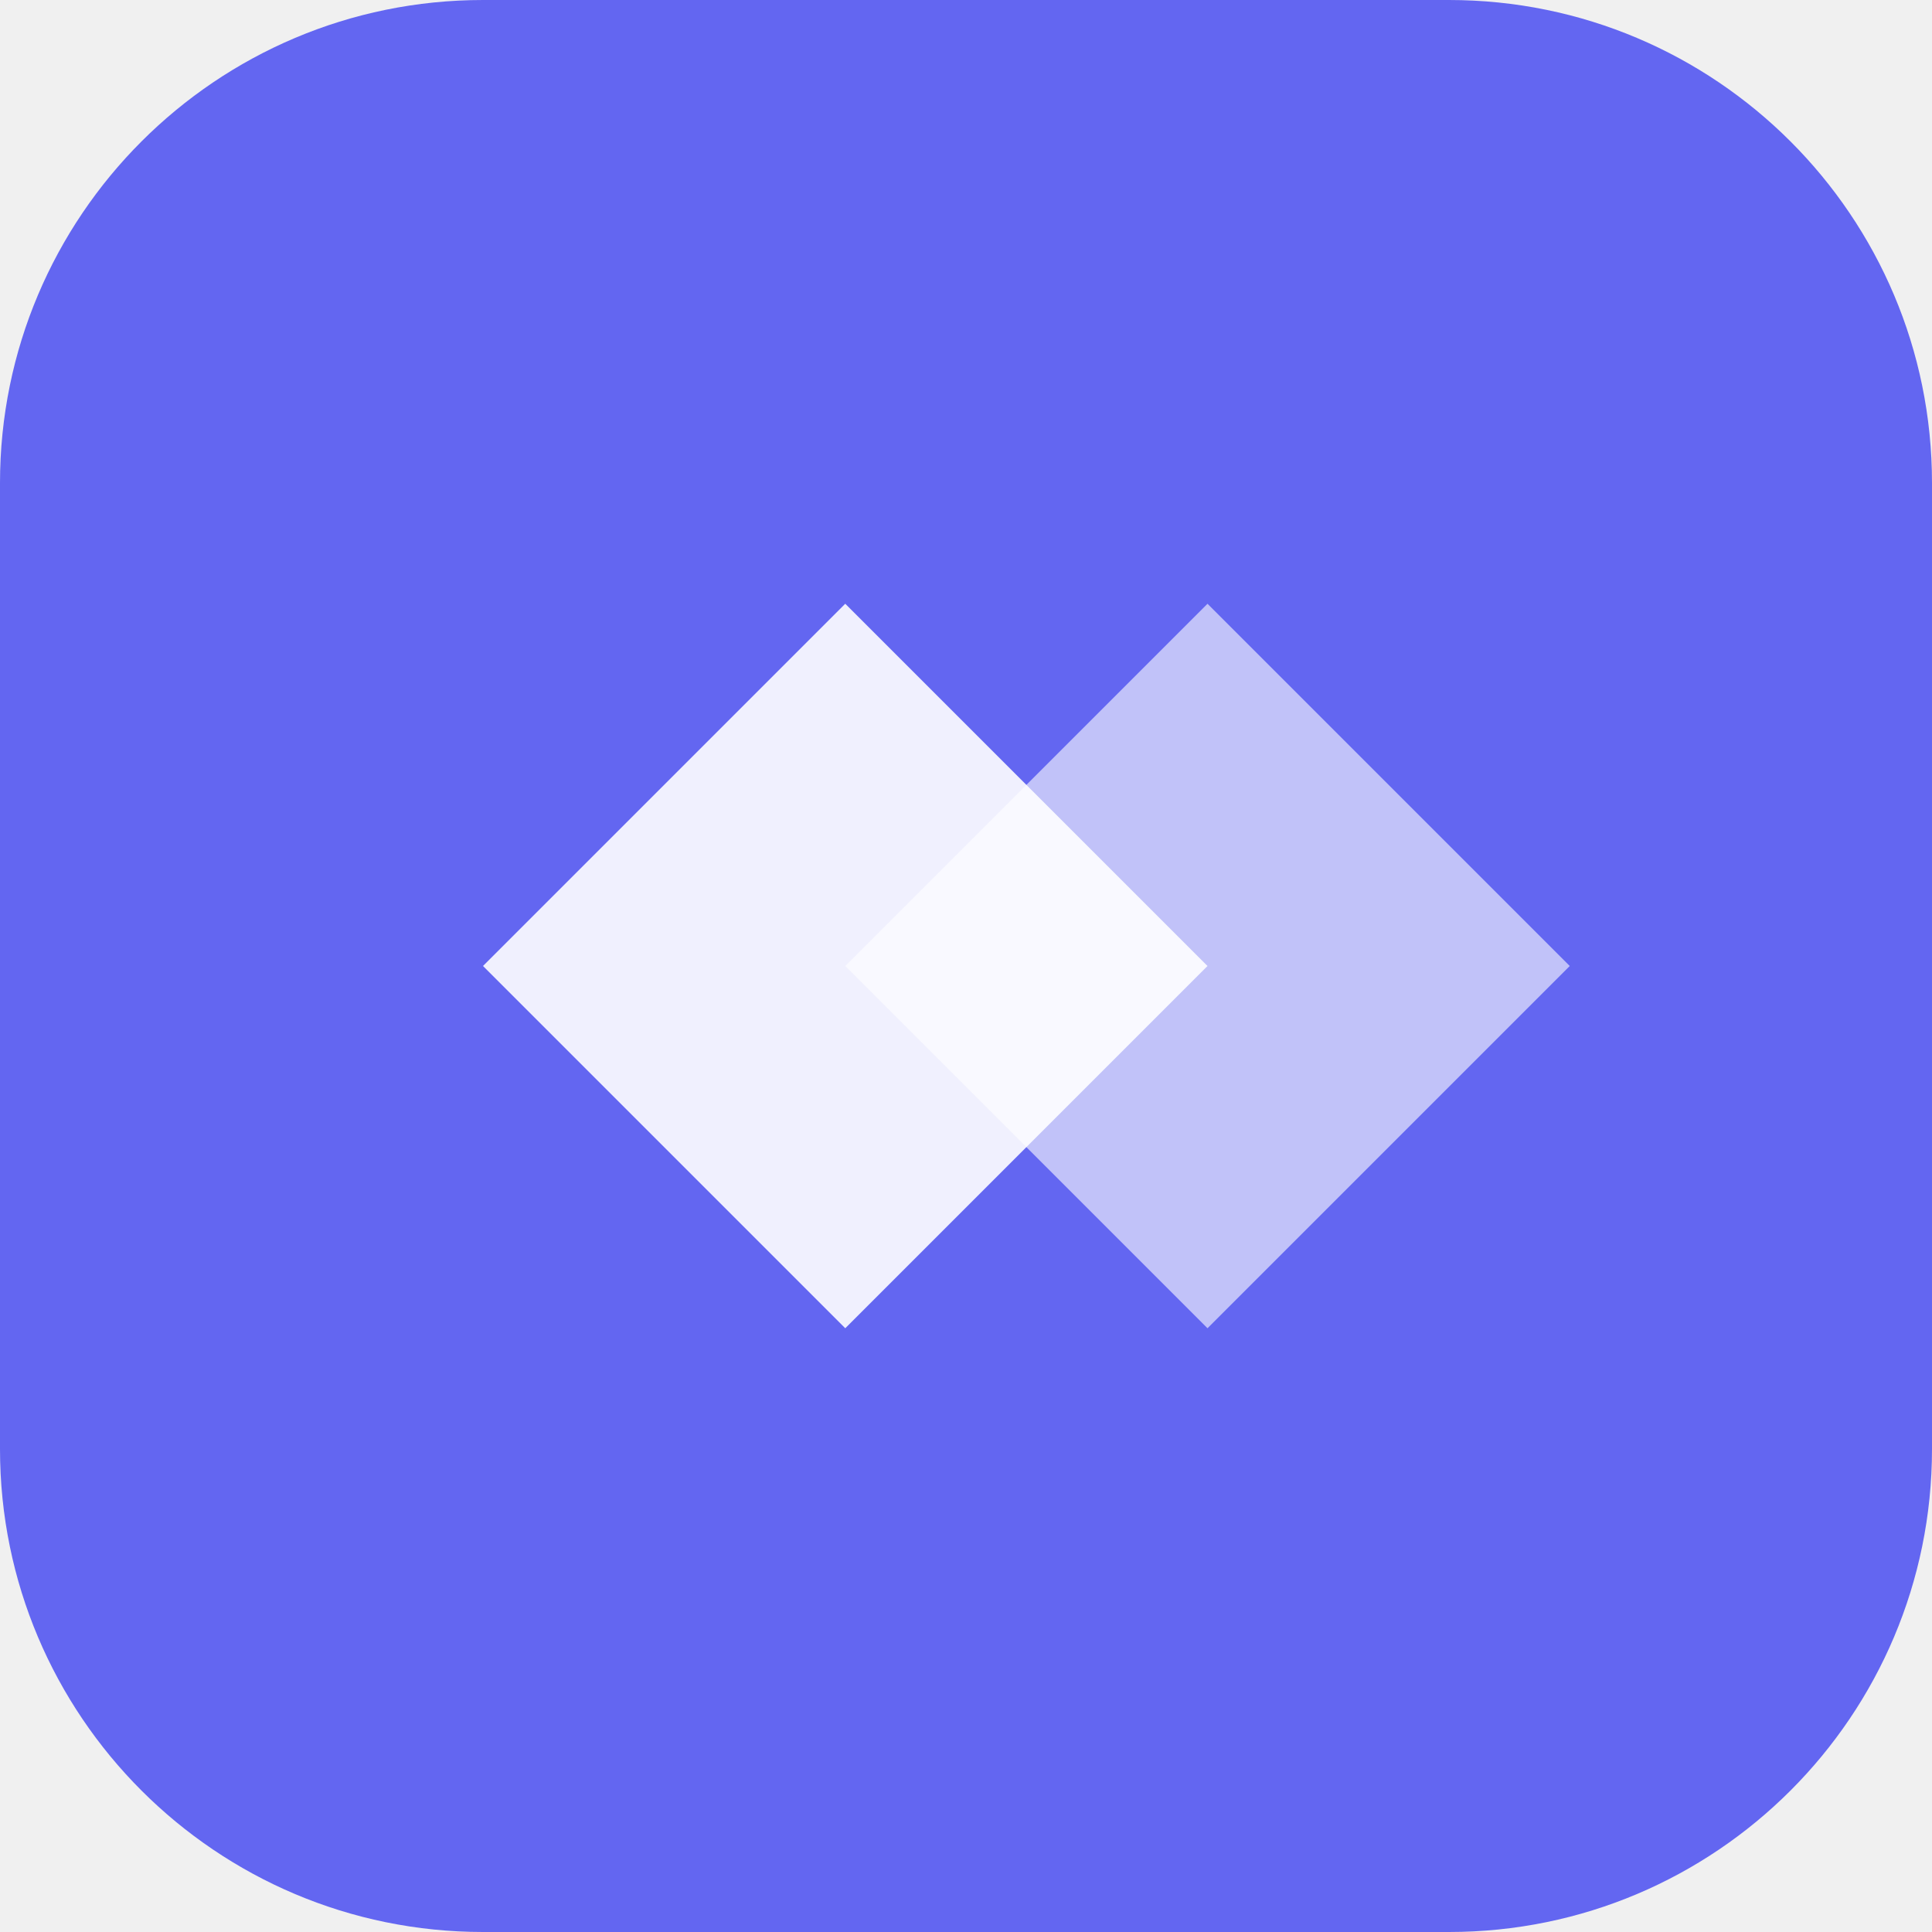
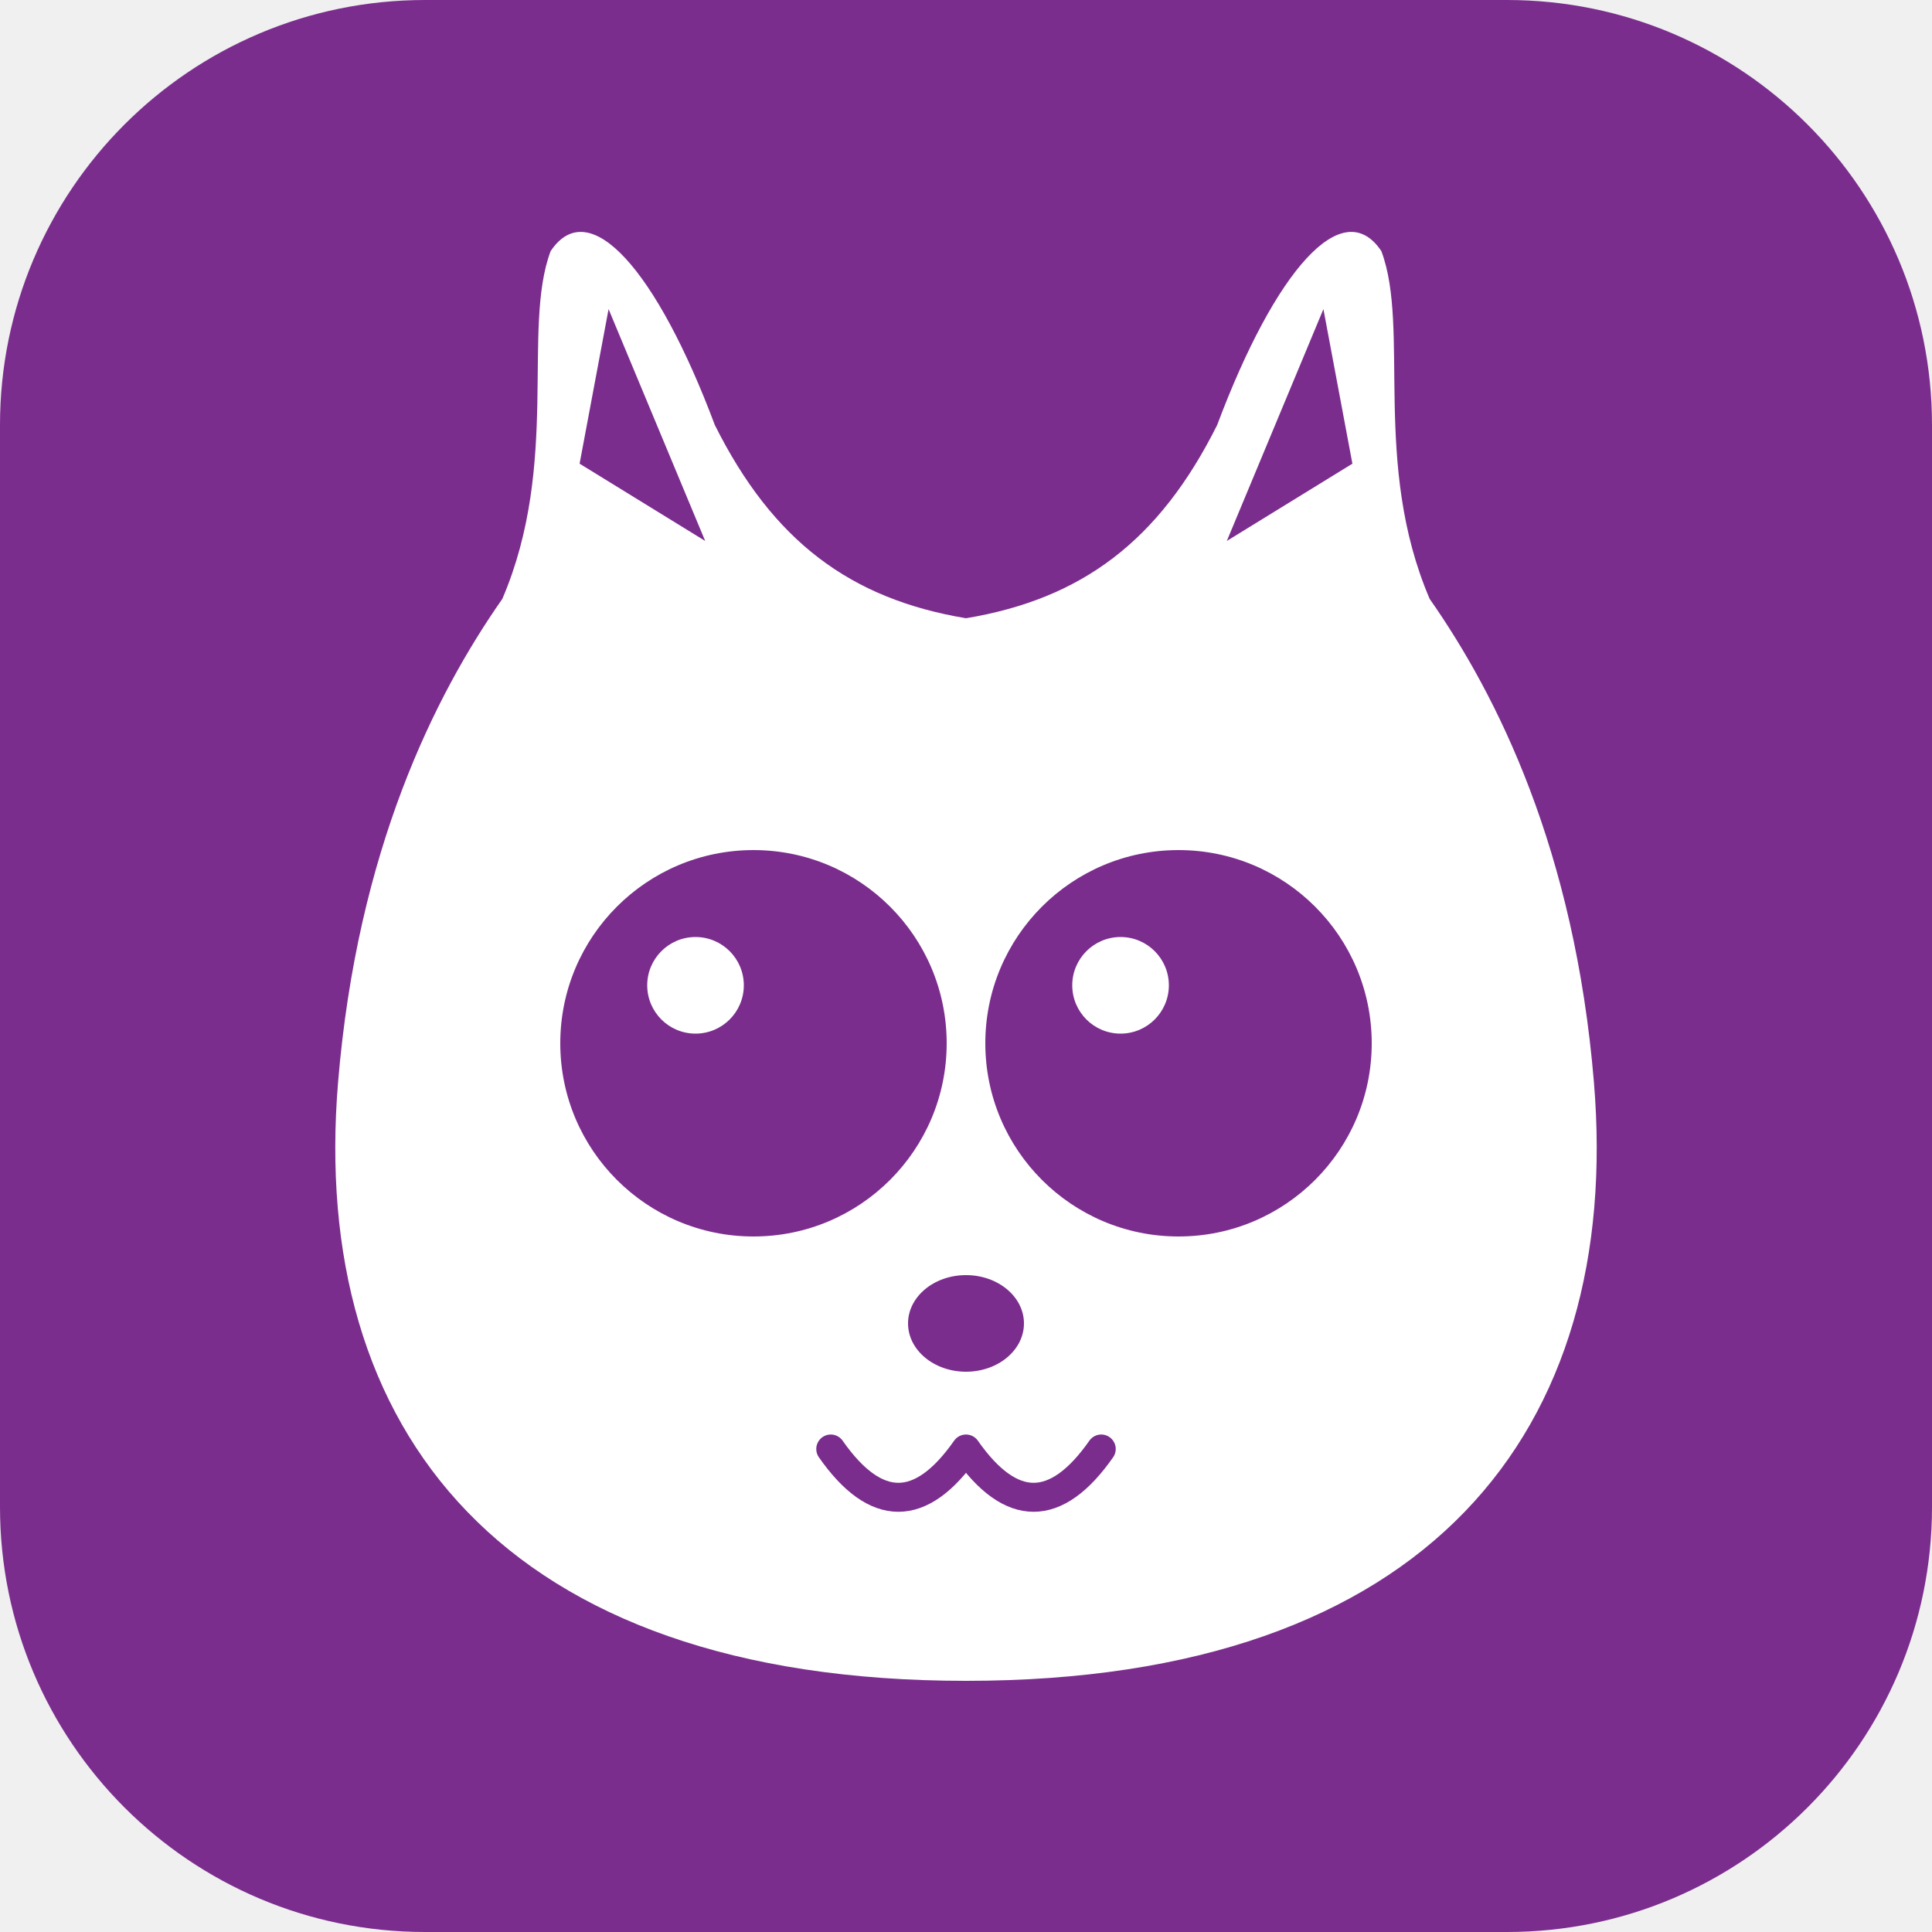
- <svg xmlns="http://www.w3.org/2000/svg" width="32" height="32" viewBox="0 0 32 32" fill="none">
-   <rect width="32" height="32" rx="8" fill="#6366f1" />
-   <path d="M8 16L14 10L20 16L14 22L8 16Z" fill="white" opacity="0.9" />
-   <path d="M14 16L20 10L26 16L20 22L14 16Z" fill="white" opacity="0.6" />
+ <svg xmlns="http://www.w3.org/2000/svg" width="32" height="32" viewBox="0 0 200 200" fill="none">
+   <rect width="200" height="200" rx="44" fill="#7B2D8E" />
+   <path d="     M 100 174     C 148 174, 168 148, 165 112     C 163 88, 155 72, 148 62     C 142 48, 146 34, 143 26     C 139 20, 132 28, 126 44     C 120 56, 112 62, 100 64     C 88 62, 80 56, 74 44     C 68 28, 61 20, 57 26     C 54 34, 58 48, 52 62     C 45 72, 37 88, 35 112     C 32 148, 52 174, 100 174     Z   " fill="white" />
+   <path d="M 63 32 L 73 56 L 60 48 Z" fill="#7B2D8E" />
+   <path d="M 137 32 L 127 56 L 140 48 Z" fill="#7B2D8E" />
+   <circle cx="78" cy="108" r="20" fill="#7B2D8E" />
+   <circle cx="72" cy="102" r="5" fill="white" />
+   <circle cx="122" cy="108" r="20" fill="#7B2D8E" />
+   <circle cx="116" cy="102" r="5" fill="white" />
+   <ellipse cx="100" cy="137" rx="6" ry="5" fill="#7B2D8E" />
+   <path d="M 86 150 Q 93 160, 100 150 Q 107 160, 114 150" stroke="#7B2D8E" stroke-width="3" fill="none" stroke-linecap="round" stroke-linejoin="round" />
</svg>
